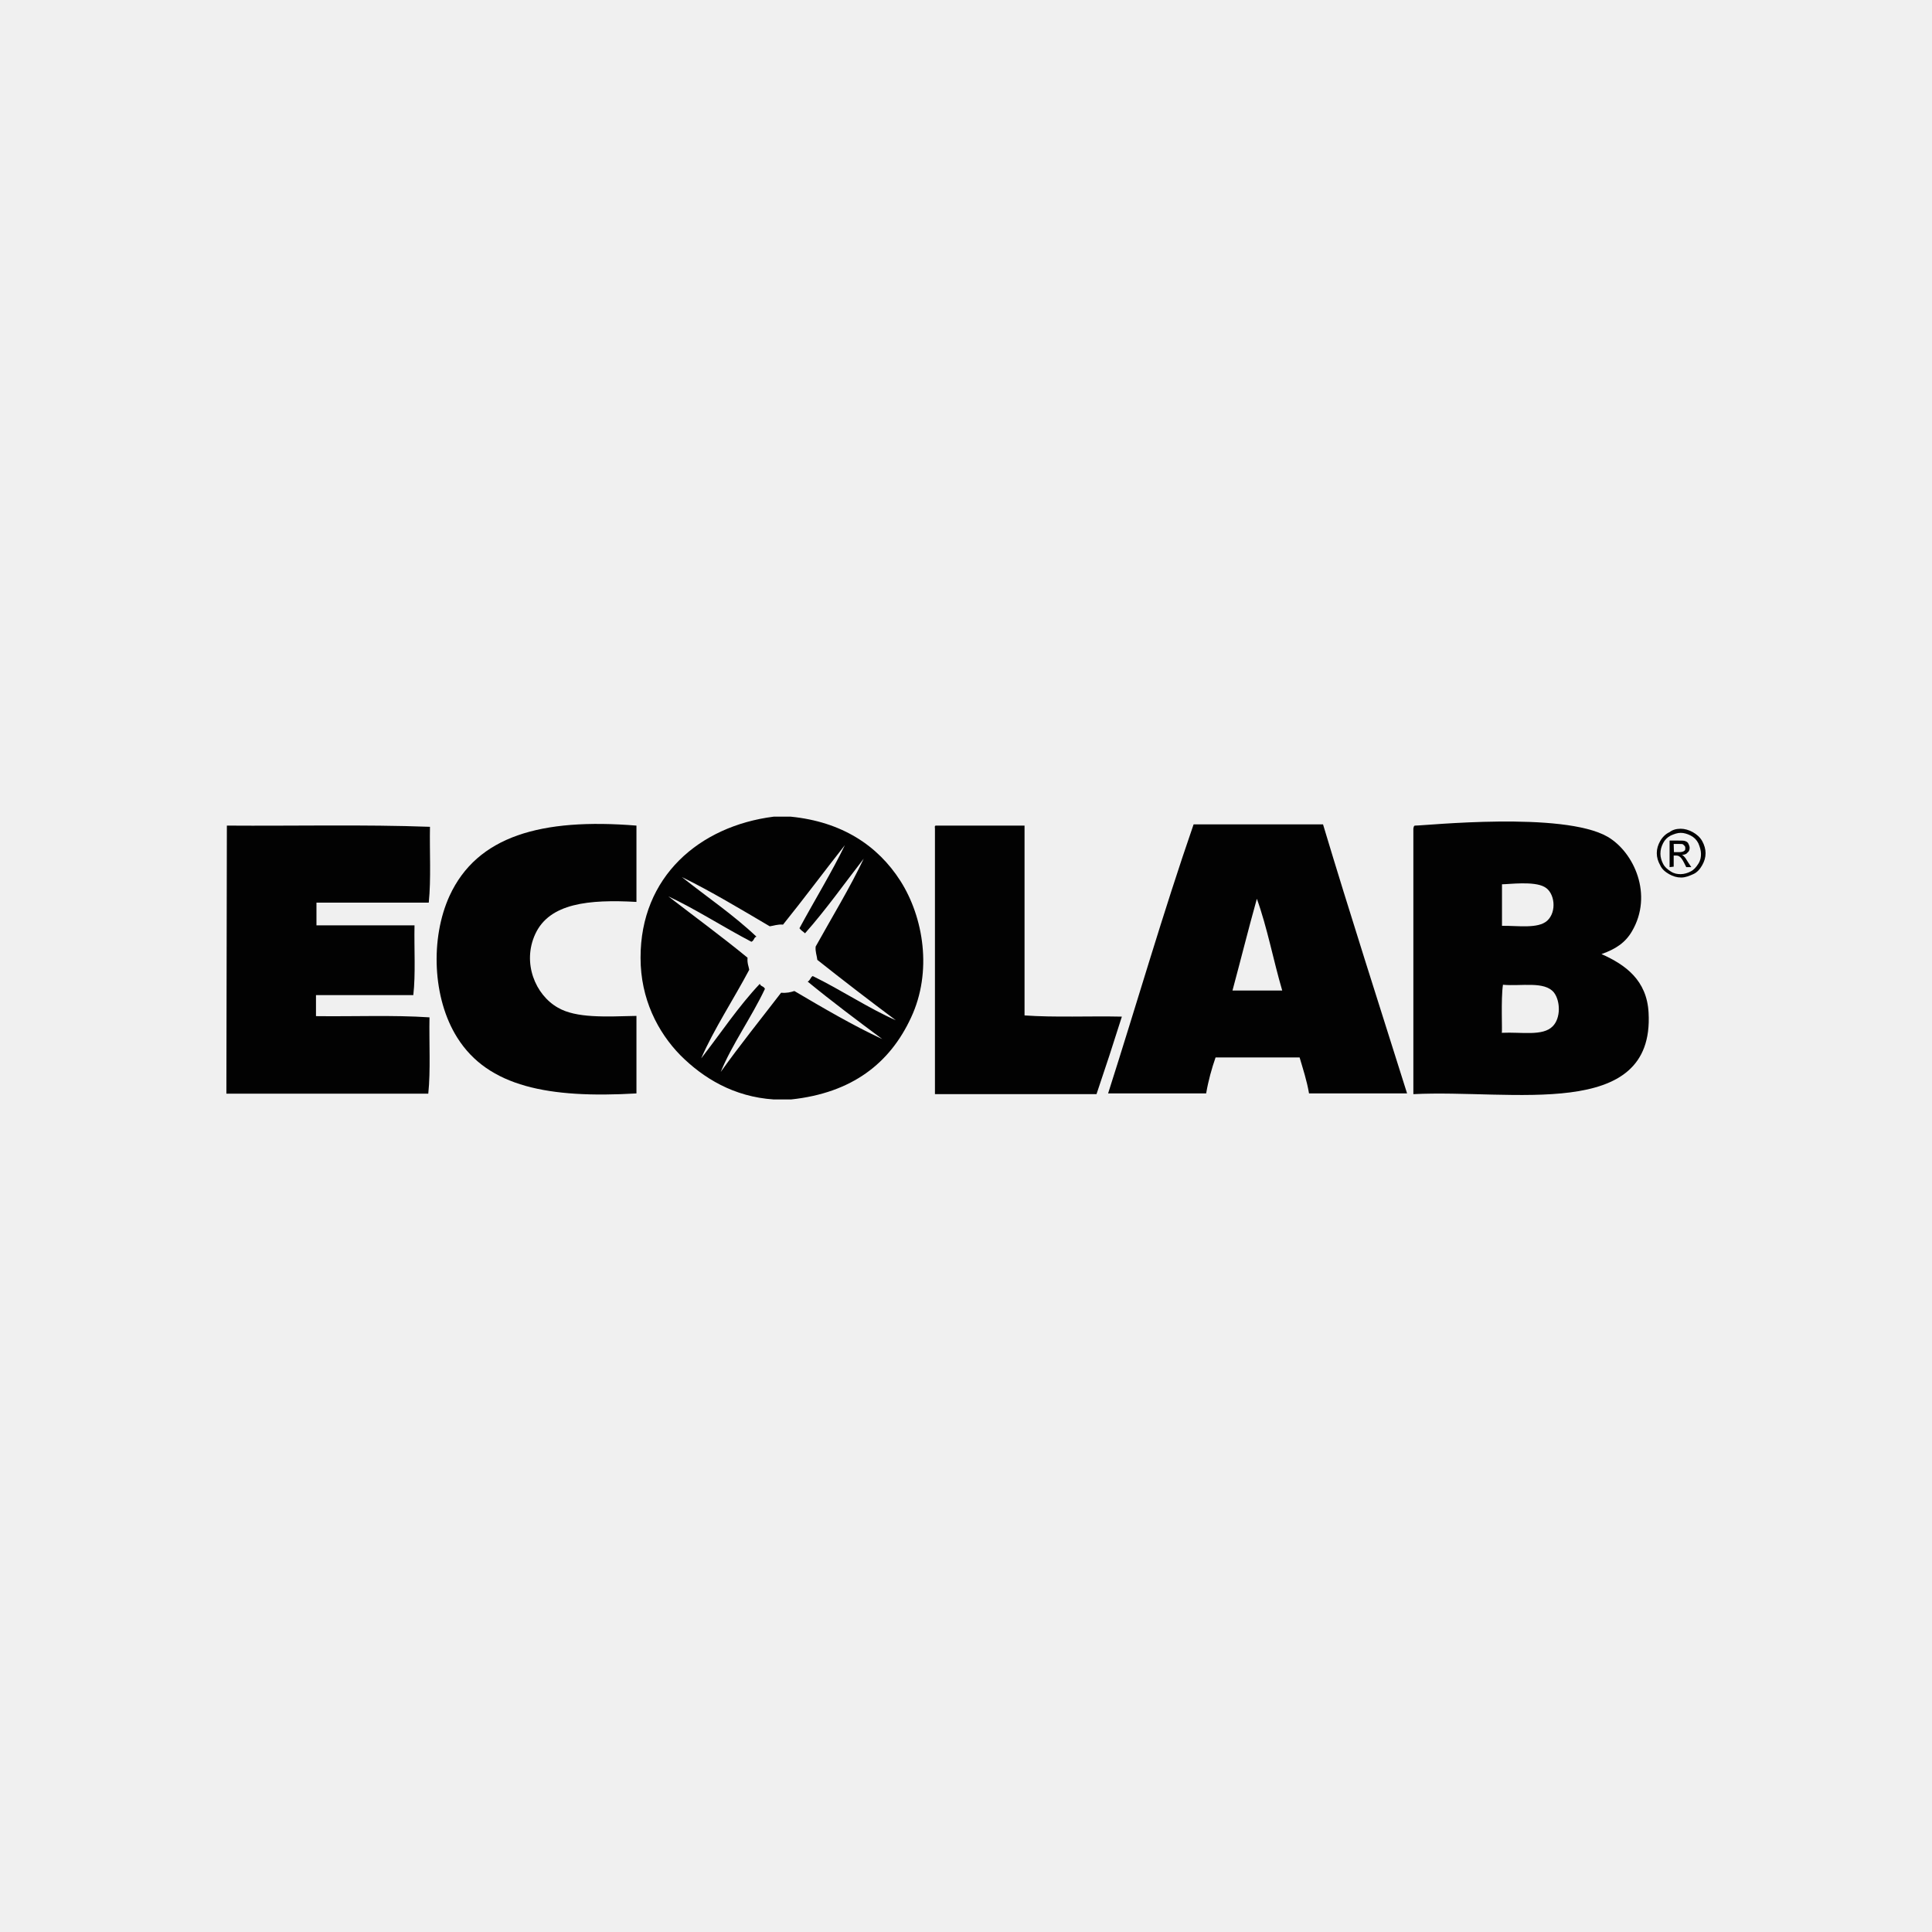
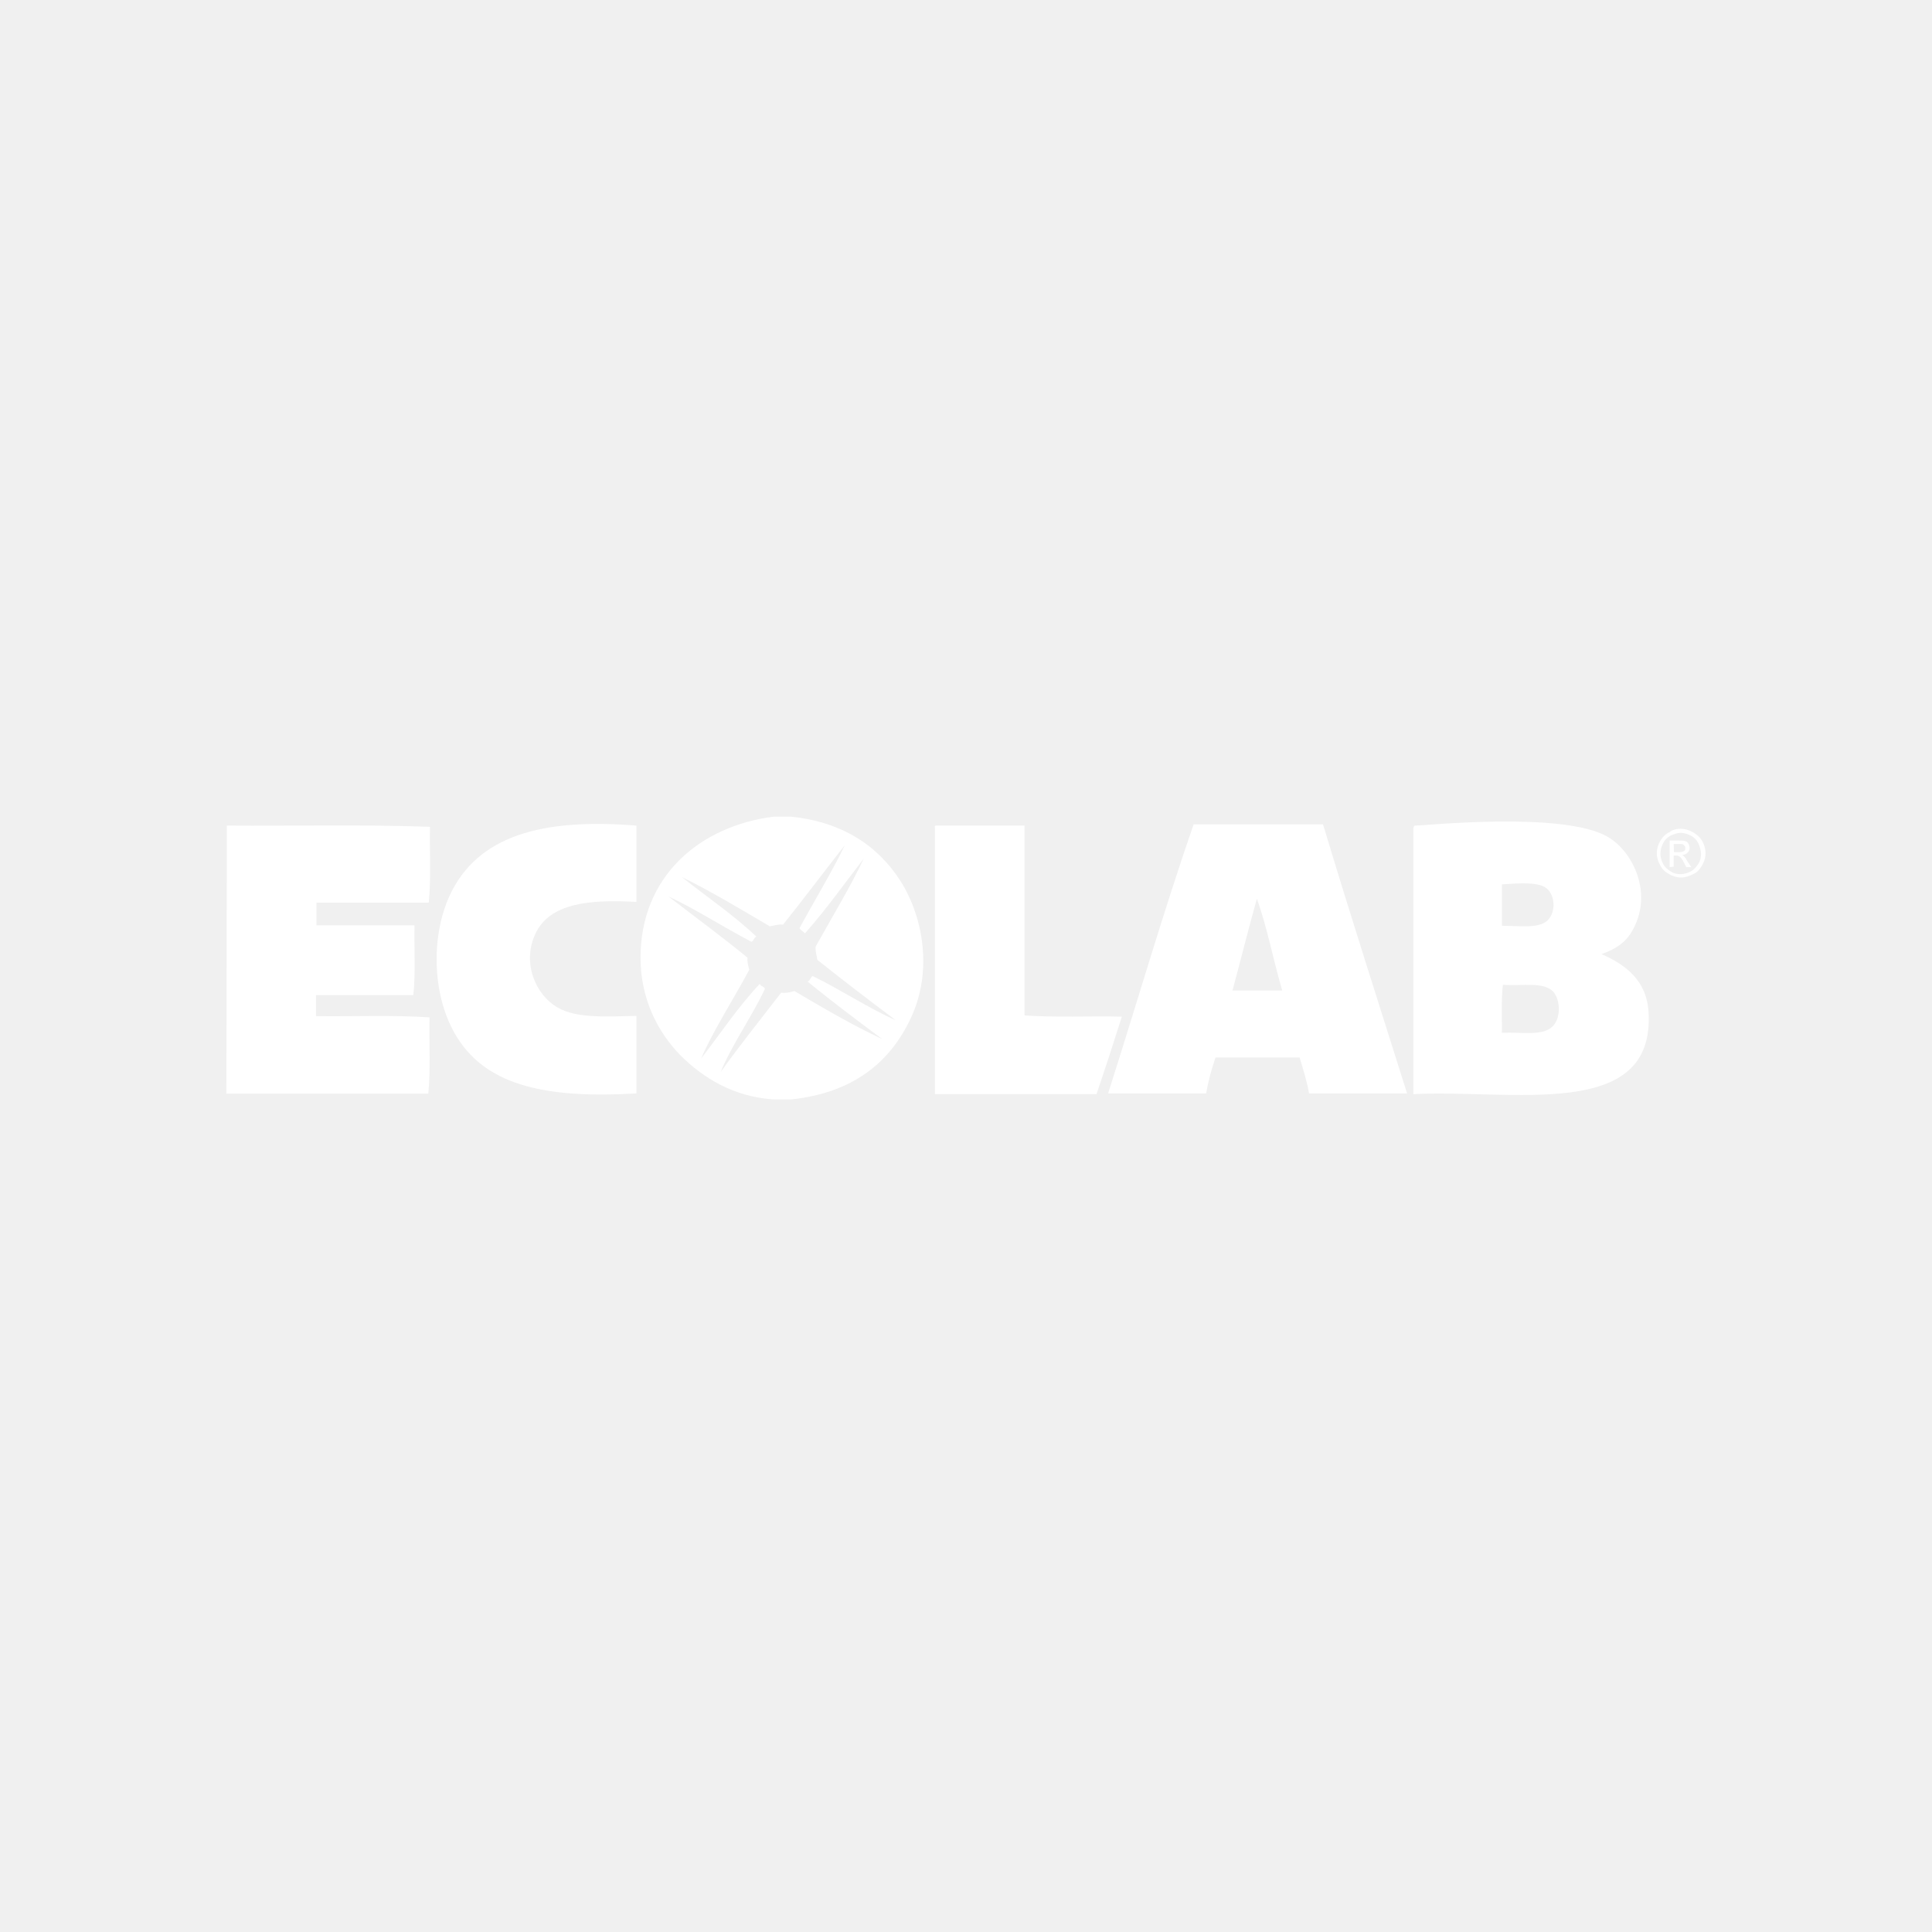
<svg xmlns="http://www.w3.org/2000/svg" version="1.1" id="레이어_1" x="0px" y="0px" viewBox="0 0 1000 1000" style="enable-background:new 0 0 1000 1000;" xml:space="preserve">
  <style type="text/css">
- 	.st0{fill-rule:evenodd;clip-rule:evenodd;fill:#020202;}
- 	.st1{fill:#020202;}
+ 	.st0{fill-rule:evenodd;clip-rule:evenodd;fill:#FFFFFF;}
+ 	.st1{fill:#FFFFFF;}
</style>
  <g id="g10" transform="matrix(1.25,0,0,-1.25,-347.8232,413.7052)">
-     <path id="path44" class="st0" d="M602.5-51.9c-2.3,0.2-3.9-0.5-5.5-0.7c-11.7,6.9-24.7,14.7-36.4,20.4   c10.3-8.2,21.3-15.6,30.9-24.7c-1.1-0.2-0.9-1.6-2.1-2.1c-11.5,6-23.4,13.7-34.4,18.8c11-8.5,22.2-16.7,32.8-25.4   c-0.2-2.3,0.5-3.7,0.7-5c-6.4-12.1-14.7-24.7-19.9-36.7c8,10.3,15.4,21.5,24.3,30.9c0.2-1.1,1.6-0.9,2.1-2.1   c-5.5-11.7-13.7-23.1-18.3-34.4c8,11.2,16.7,22,25,32.8c2.3-0.2,3.9,0.2,5.5,0.7c11.7-6.9,24.5-14.4,36.4-19.9   c-10.5,7.8-20.9,15.6-30.9,23.8c1.1,0.5,1.1,1.8,2.1,2.3c11.7-5.7,23.4-13.5,34.4-18.3c-11,8.2-21.8,16.5-32.5,25   c-0.2,1.8-0.9,3.4-0.7,5.5c6.6,11.9,14.4,24.7,19.9,36.4c-8-10.3-15.6-21.1-24.3-30.9c-0.7,0.7-1.6,1.1-2.3,2.1   c6.2,11.5,13.5,23.4,18.8,34.4C619.5-29.9,611.2-41.1,602.5-51.9 M598.6-7.2h7.1c21.1-2.1,36-11.9,45.4-26.6   c9.6-15.1,13.3-37.6,4.4-56.6c-8.7-18.8-24.3-31.2-49.7-33.9h-7.1c-16.7,1.1-29.3,8.9-38.7,18.3c-9.4,9.6-16.5,23.4-16.5,40.3   C543.4-32,567.9-11.1,598.6-7.2" />
+     <path id="path44" class="st0" d="M602.5-51.9c-2.3,0.2-3.9-0.5-5.5-0.7c-11.7,6.9-24.7,14.7-36.4,20.4   c10.3-8.2,21.3-15.6,30.9-24.7c-1.1-0.2-0.9-1.6-2.1-2.1C577.9-53,566-45.3,555-40.2c11-8.5,22.2-16.7,32.8-25.4   c-0.2-2.3,0.5-3.7,0.7-5c-6.4-12.1-14.7-24.7-19.9-36.7c8,10.3,15.4,21.5,24.3,30.9c0.2-1.1,1.6-0.9,2.1-2.1   c-5.5-11.7-13.7-23.1-18.3-34.4c8,11.2,16.7,22,25,32.8c2.3-0.2,3.9,0.2,5.5,0.7c11.7-6.9,24.5-14.4,36.4-19.9   c-10.5,7.8-20.9,15.6-30.9,23.8c1.1,0.5,1.1,1.8,2.1,2.3c11.7-5.7,23.4-13.5,34.4-18.3c-11,8.2-21.8,16.5-32.5,25   c-0.2,1.8-0.9,3.4-0.7,5.5c6.6,11.9,14.4,24.7,19.9,36.4c-8-10.3-15.6-21.1-24.3-30.9c-0.7,0.7-1.6,1.1-2.3,2.1   c6.2,11.5,13.5,23.4,18.8,34.4C619.5-29.9,611.2-41.1,602.5-51.9 M598.6-7.2h7.1c21.1-2.1,36-11.9,45.4-26.6   c9.6-15.1,13.3-37.6,4.4-56.6c-8.7-18.8-24.3-31.2-49.7-33.9h-7.1c-16.7,1.1-29.3,8.9-38.7,18.3c-9.4,9.6-16.5,23.4-16.5,40.3   C543.4-32,567.9-11.1,598.6-7.2" />
    <path id="path48" class="st0" d="M788.6-79.2h20.6c-3.7,12.6-6.2,26.1-10.5,38C795.2-53.7,792-66.6,788.6-79.2 M772.5-10.4h53.6   c11.2-37.3,23.1-74.2,34.8-111.4h-40.6c-0.9,5.3-2.5,10.1-3.9,14.9h-34.8c-1.6-4.6-3-9.6-3.9-14.9h-40.6   C748.9-84.9,759.9-46.8,772.5-10.4" />
    <path id="path52" class="st0" d="M372.2-10.9c28-0.2,56.8,0.5,84.1-0.5c-0.2-10.3,0.5-21.5-0.5-31.4h-46.5v-9.4h40.6   c-0.2-9.6,0.5-20.2-0.5-28.9h-40.3v-8.7c15.6-0.2,32.1,0.5,47-0.5c-0.2-10.5,0.5-22-0.5-31.6H372L372.2-10.9L372.2-10.9z" />
    <path id="path56" class="st0" d="M541.8-10.9v-31.6c-19.7,1.1-36-0.5-41.9-13.3c-5.5-11.9,0-25.2,9.4-30.5   c7.6-4.4,19.7-3.7,32.5-3.4v-32.1c-36.2-2.1-61.4,2.7-74.2,23.1c-10.3,16.3-11.2,41.2-3.2,58.7C475.8-15.2,502.4-7.7,541.8-10.9" />
    <path id="path68" class="st0" d="M665.8-10.9h36.7v-78.6c12.6-0.9,27-0.2,40.3-0.5c-3.4-10.8-6.9-21.5-10.5-32.1h-66.9v110   C665.3-11.3,665.3-10.9,665.8-10.9" />
    <path id="path72" class="st0" d="M921.2-94c3.4,3.4,3.2,10.5,0.5,14c-3.9,4.8-13.5,2.5-21.1,3.2c-0.9-6-0.2-19.7-0.5-19.9   C908.4-96.3,917.1-98.2,921.2-94 M918.9-50.3c4.1,3.7,3.2,11.7-1.1,14c-4.4,2.5-14.7,1.1-17.6,1.1v-17.2   C906.8-52.3,915.1-53.7,918.9-50.3 M864.2-10.9c4.4,0,61.2,6,79.7-4.6c11-6.4,19-24.1,10.1-39.2c-2.7-4.6-6.6-7.3-12.6-9.4   c9.9-4.4,18.8-10.8,19.5-24.3c2.5-45.1-56.6-31.6-97.4-33.7v110C863.7-11.3,863.7-10.9,864.2-10.9" />
-     <path id="path3138" class="st1" d="M974.2-12.2c1.6,0,3.4-0.5,5-1.4c1.6-0.9,3-2.1,3.9-3.7c0.9-1.6,1.4-3.4,1.4-5   c0-1.8-0.5-3.4-1.4-5c-0.9-1.6-2.1-3-3.7-3.7c-1.6-0.7-3.2-1.4-5-1.4s-3.4,0.5-5,1.4c-1.6,0.9-3,2.1-3.7,3.7   c-0.9,1.6-1.4,3.2-1.4,5c0,1.8,0.5,3.4,1.4,5c0.9,1.6,2.3,3,3.9,3.7C970.7-12.7,972.3-12.2,974.2-12.2z M974.2-13.9   c-1.4,0-2.7-0.5-4.1-1.1c-1.4-0.7-2.5-1.8-3.2-3.2c-0.7-1.4-1.1-2.7-1.1-4.4c0-1.4,0.5-3,1.1-4.1c0.7-1.4,1.8-2.3,3.2-3.2   c1.4-0.9,2.7-1.1,4.1-1.1c1.4,0,3,0.5,4.1,1.1c1.4,0.7,2.3,1.8,3.2,3.2c0.9,1.4,1.1,2.7,1.1,4.1c0,1.4-0.5,3-1.1,4.4   c-0.7,1.4-1.8,2.5-3.2,3.2C976.9-14.3,975.5-13.9,974.2-13.9z M969.6-28.1v11h3.7c1.4,0,2.3,0,2.7-0.2c0.7-0.2,1.1-0.5,1.4-1.1   c0.2-0.5,0.5-1.1,0.5-1.6c0-0.9-0.2-1.6-0.9-2.1c-0.5-0.7-1.4-0.9-2.3-0.9c0.5-0.2,0.7-0.5,0.9-0.7c0.5-0.5,0.9-1.1,1.6-2.3   l1.4-2.1h-2.1l-0.9,1.8c-0.7,1.4-1.4,2.3-1.8,2.5c-0.2,0.2-0.7,0.5-1.4,0.5h-1.1v-4.6L969.6-28.1z M971.4-21.9h2.1   c0.9,0,1.8,0.2,2.1,0.5c0.5,0.2,0.5,0.7,0.5,1.1c0,0.2,0,0.7-0.2,0.9s-0.5,0.5-0.7,0.7c-0.2,0.2-0.9,0.2-1.8,0.2h-2.1L971.4-21.9z" />
+     <path id="path3138" class="st1" d="M974.2-12.2c1.6,0,3.4-0.5,5-1.4s3-2.1,3.9-3.7s1.4-3.4,1.4-5c0-1.8-0.5-3.4-1.4-5   s-2.1-3-3.7-3.7c-1.6-0.7-3.2-1.4-5-1.4s-3.4,0.5-5,1.4s-3,2.1-3.7,3.7c-0.9,1.6-1.4,3.2-1.4,5s0.5,3.4,1.4,5s2.3,3,3.9,3.7   C970.7-12.7,972.3-12.2,974.2-12.2z M974.2-13.9c-1.4,0-2.7-0.5-4.1-1.1c-1.4-0.7-2.5-1.8-3.2-3.2c-0.7-1.4-1.1-2.7-1.1-4.4   c0-1.4,0.5-3,1.1-4.1c0.7-1.4,1.8-2.3,3.2-3.2c1.4-0.9,2.7-1.1,4.1-1.1c1.4,0,3,0.5,4.1,1.1c1.4,0.7,2.3,1.8,3.2,3.2   c0.9,1.4,1.1,2.7,1.1,4.1s-0.5,3-1.1,4.4c-0.7,1.4-1.8,2.5-3.2,3.2C976.9-14.3,975.5-13.9,974.2-13.9z M969.6-28.1v11h3.7   c1.4,0,2.3,0,2.7-0.2c0.7-0.2,1.1-0.5,1.4-1.1c0.2-0.5,0.5-1.1,0.5-1.6c0-0.9-0.2-1.6-0.9-2.1c-0.5-0.7-1.4-0.9-2.3-0.9   c0.5-0.2,0.7-0.5,0.9-0.7c0.5-0.5,0.9-1.1,1.6-2.3l1.4-2.1h-2.1l-0.9,1.8c-0.7,1.4-1.4,2.3-1.8,2.5c-0.2,0.2-0.7,0.5-1.4,0.5h-1.1   v-4.6L969.6-28.1z M971.4-21.9h2.1c0.9,0,1.8,0.2,2.1,0.5c0.5,0.2,0.5,0.7,0.5,1.1c0,0.2,0,0.7-0.2,0.9s-0.5,0.5-0.7,0.7   s-0.9,0.2-1.8,0.2h-2.1L971.4-21.9z" />
  </g>
</svg>
